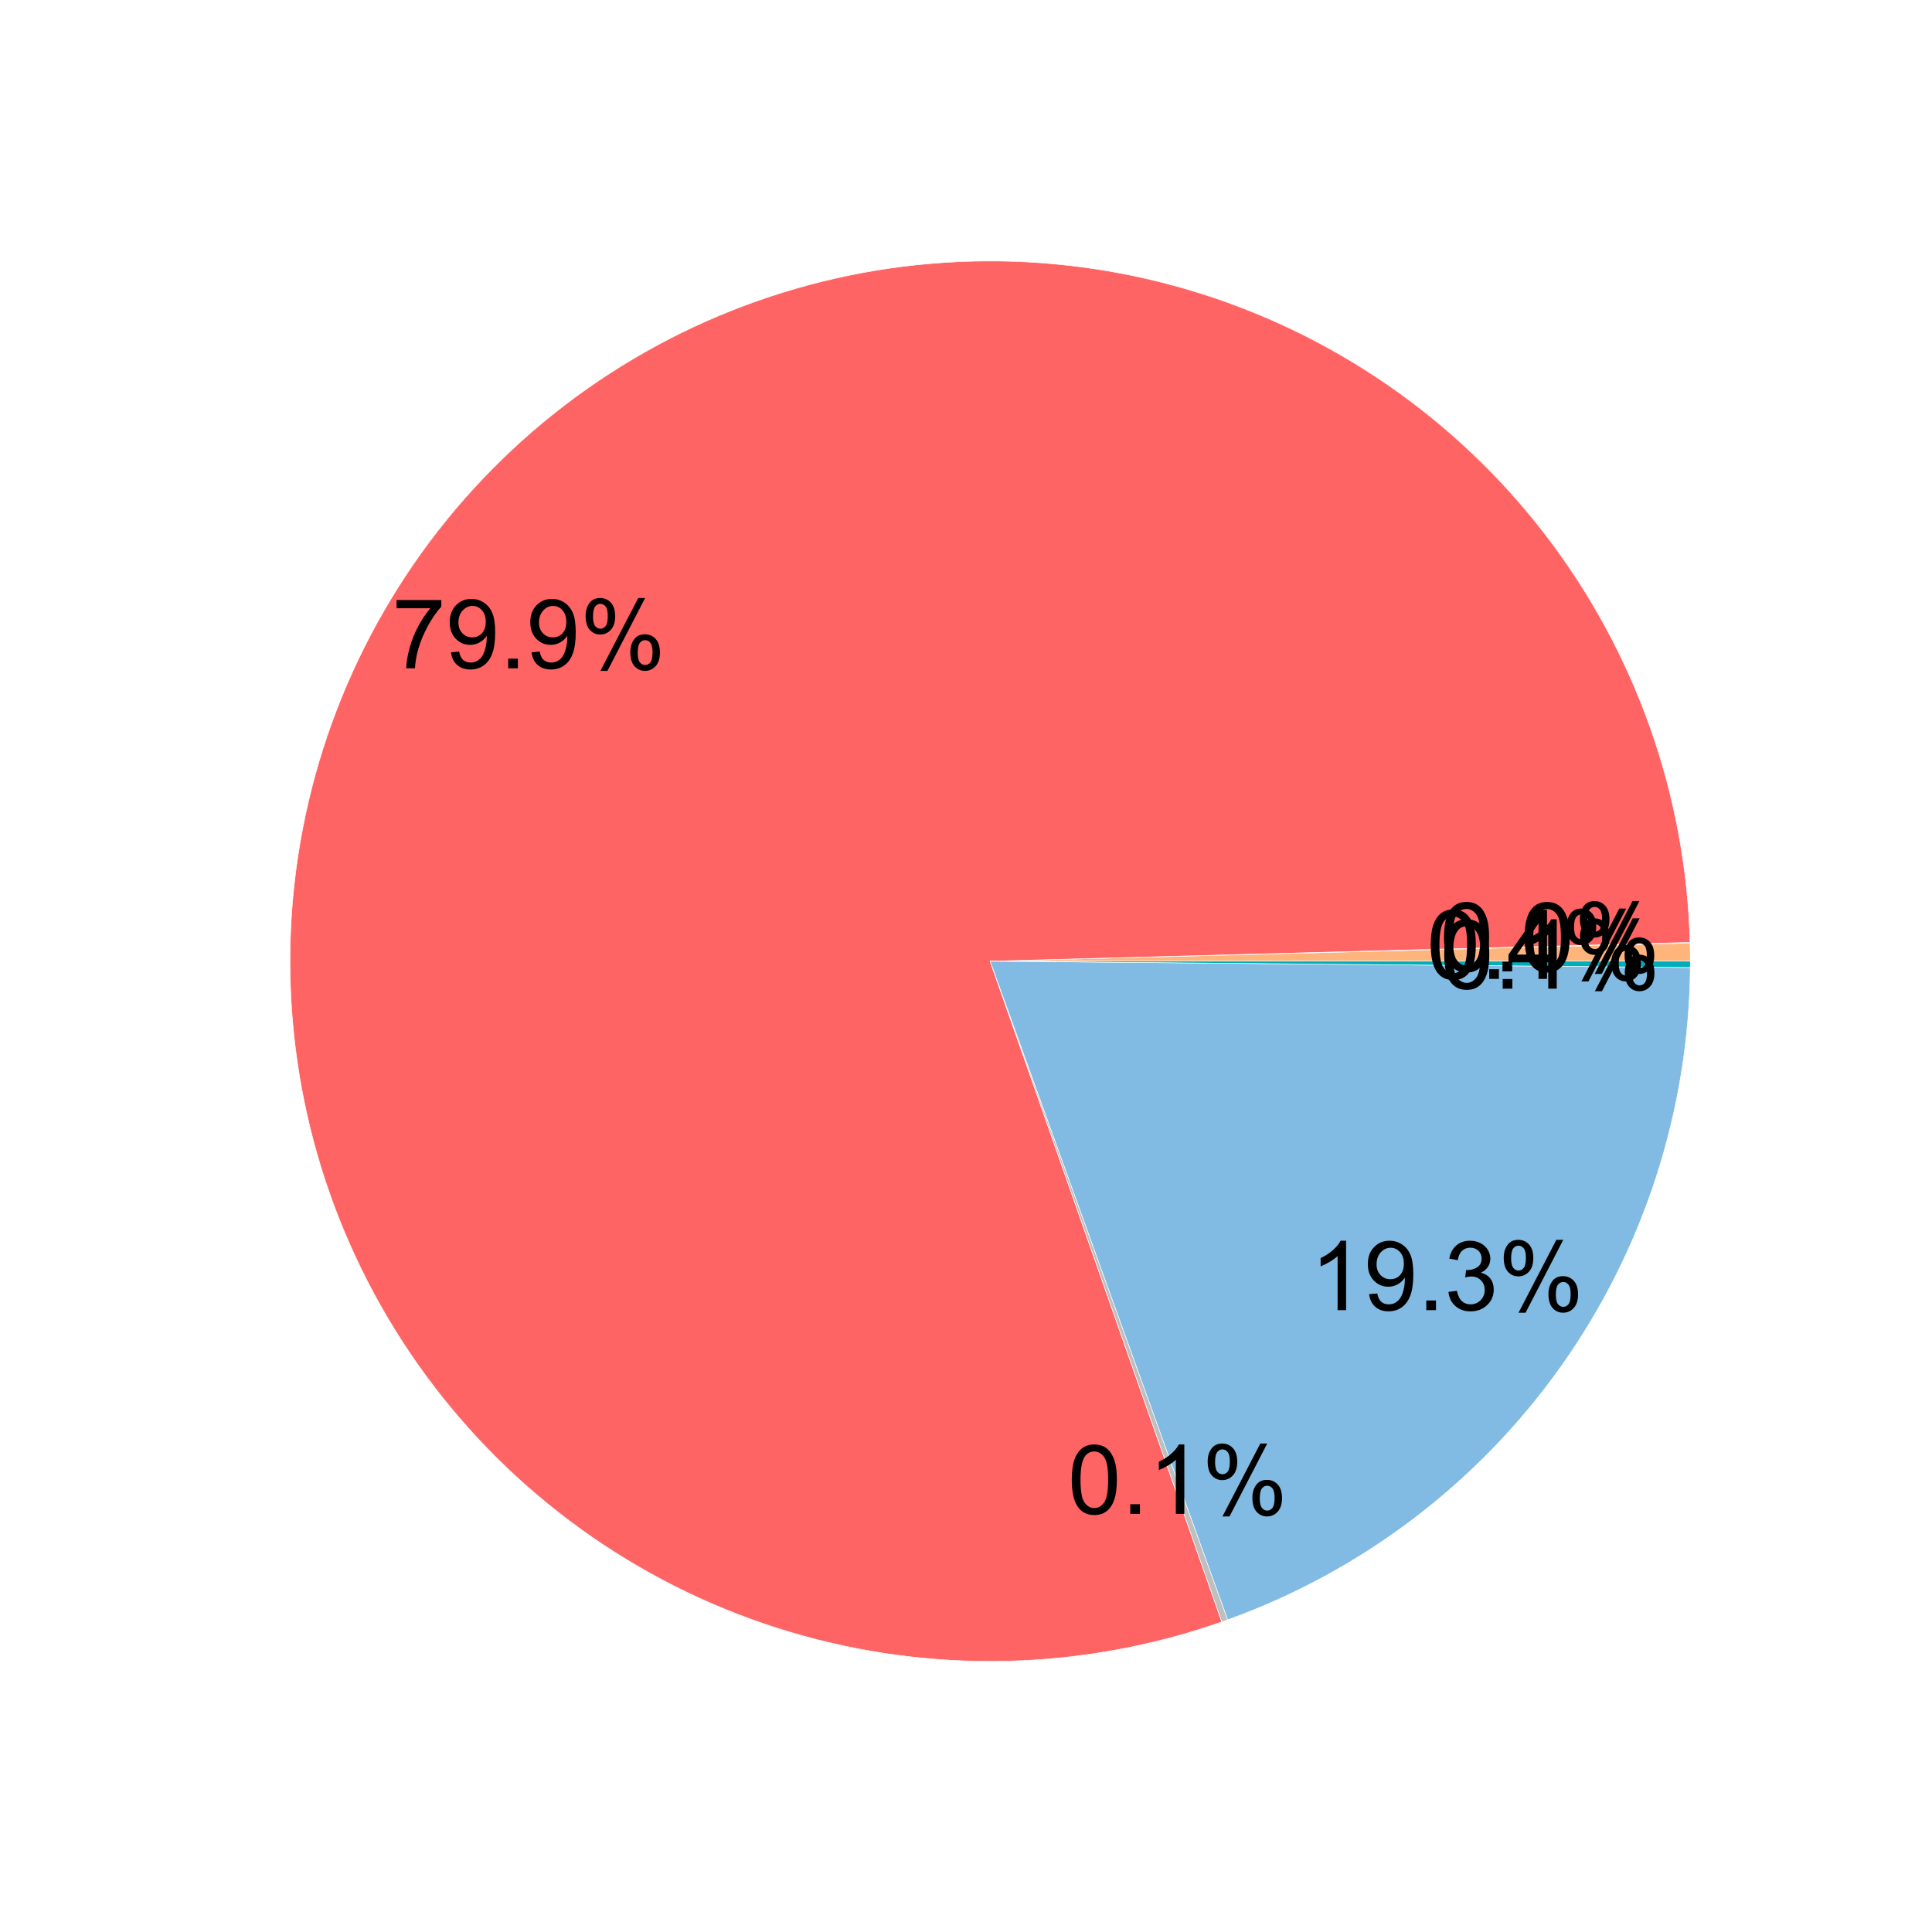
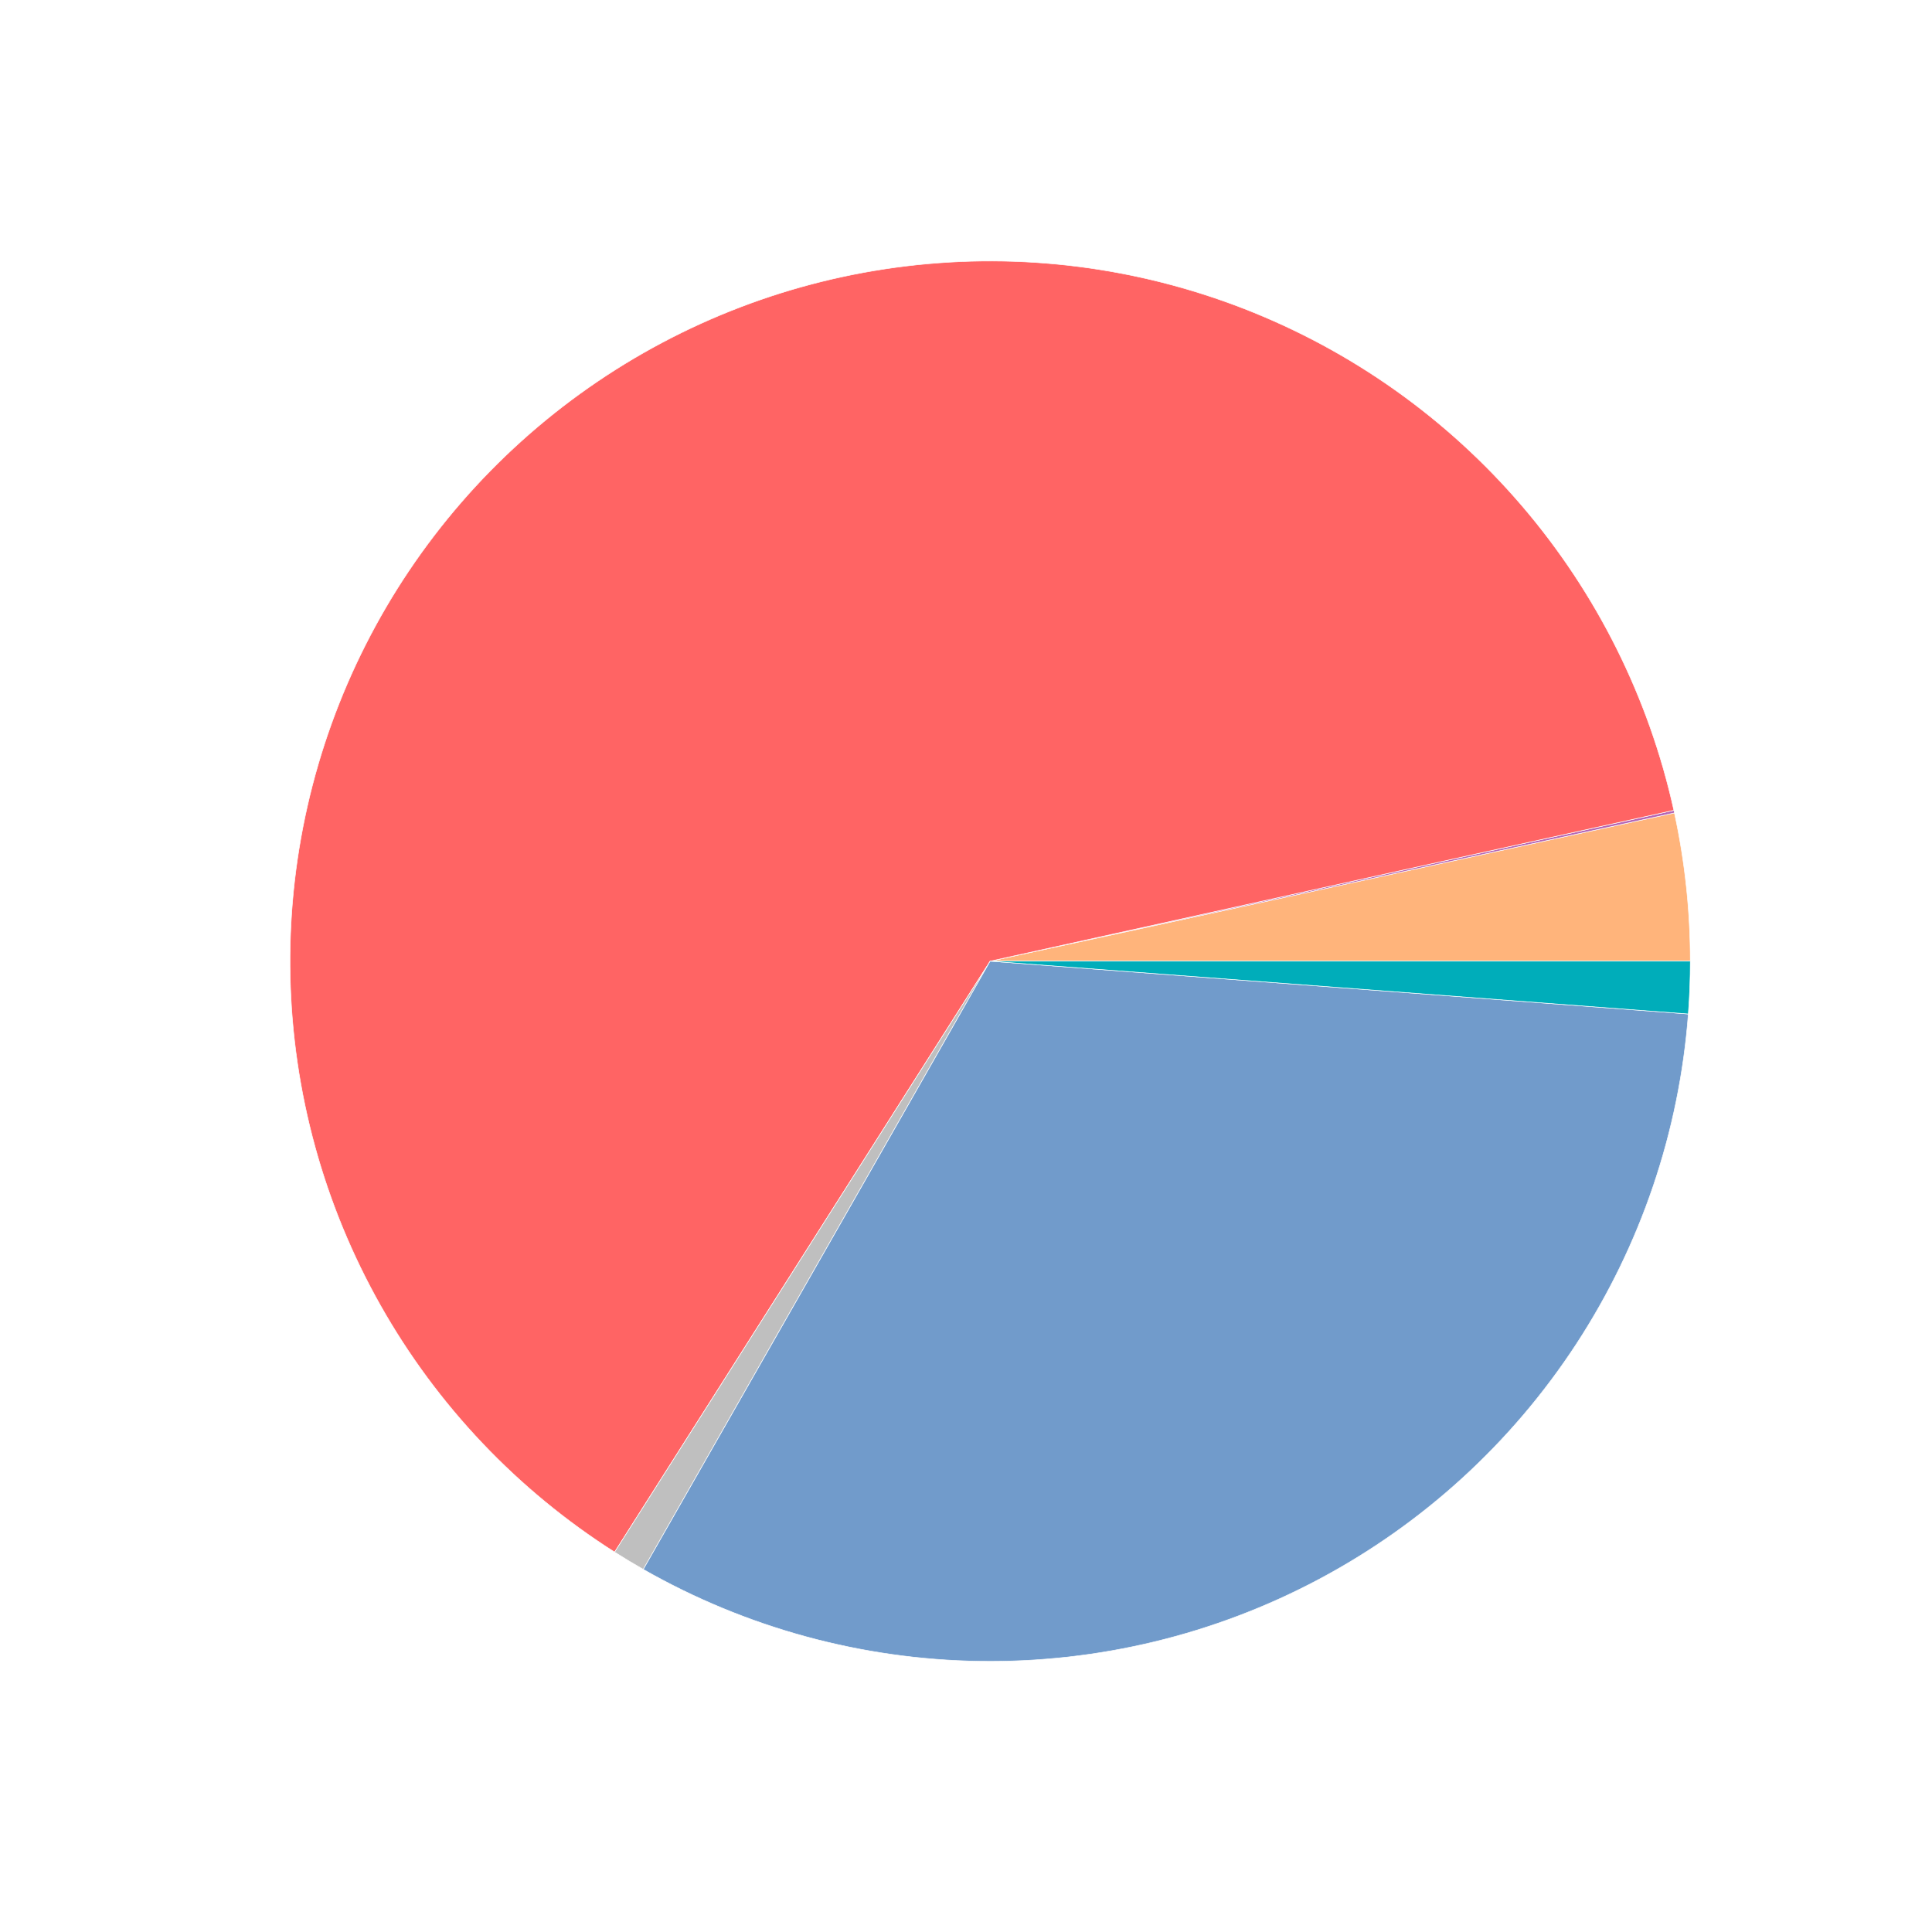
- <svg xmlns="http://www.w3.org/2000/svg" xmlns:xlink="http://www.w3.org/1999/xlink" height="360pt" version="1.1" viewBox="0 0 360 360" width="360pt">
+ <svg xmlns="http://www.w3.org/2000/svg" height="360pt" version="1.1" viewBox="0 0 360 360" width="360pt">
  <defs>
    <style type="text/css">
*{stroke-linecap:butt;stroke-linejoin:round;}
  </style>
  </defs>
  <g id="figure_1">
    <g id="patch_1">
      <path d="M 0 360  L 360 360  L 360 0  L 0 0  z " style="fill:#ffffff;" />
    </g>
    <g id="axes_1">
      <g id="patch_2">
-         <path d="M 314.964 179.1  C 314.964 178.537 314.96 177.974 314.953 177.411  C 314.946 176.847 314.935 176.284 314.92 175.721  L 184.5 179.1  L 314.964 179.1  z " style="fill:#ffb47b;stroke:#ffffff;stroke-linejoin:miter;stroke-width:0.1;" />
+         <path d="M 314.964 179.1  C 314.964 174.46 314.716 169.823 314.222 165.209  C 313.728 160.595 312.988 156.01 312.006 151.475  L 184.5 179.1  L 314.964 179.1  z " style="fill:#ffb47b;stroke:#ffffff;stroke-linejoin:miter;stroke-width:0.1;" />
      </g>
      <g id="patch_3">
-         <path d="M 314.92 175.721  C 314.92 175.701 314.919 175.681 314.919 175.661  C 314.918 175.641 314.918 175.621 314.917 175.601  L 184.5 179.1  L 314.92 175.721  z " style="fill:#b466b6;stroke:#ffffff;stroke-linejoin:miter;stroke-width:0.1;" />
+         <path d="M 312.006 151.475  C 311.988 151.394 311.971 151.313 311.953 151.232  C 311.935 151.151 311.917 151.071 311.9 150.99  L 184.5 179.1  L 312.006 151.475  z " style="fill:#b466b6;stroke:#ffffff;stroke-linejoin:miter;stroke-width:0.1;" />
      </g>
      <g id="patch_4">
-         <path d="M 314.917 175.601  C 314.55 161.926 312.035 148.393 307.463 135.5  C 302.891 122.606 296.32 110.512 287.99 99.66  C 279.66 88.808 269.675 79.334 258.401 71.585  C 247.128 63.836 234.705 57.908 221.589 54.019  C 208.474 50.13 194.828 48.328 181.152 48.679  C 167.477 49.03 153.941 51.53 141.042 56.087  C 128.144 60.643 116.041 67.201 105.18 75.518  C 94.319 83.835 84.833 93.809 77.071 105.074  C 69.309 116.339 63.367 128.754 59.462 141.866  C 55.558 154.977 53.74 168.621 54.075 182.296  C 54.41 195.972 56.894 209.511 61.436 222.415  C 65.978 235.319 72.522 247.429 80.826 258.3  C 89.131 269.171 99.094 278.668 110.349 286.443  C 121.605 294.218 134.014 300.175 147.12 304.094  C 160.227 308.014 173.869 309.848 187.545 309.528  C 201.221 309.209 214.763 306.741 227.672 302.214  L 184.5 179.1  L 314.917 175.601  z " style="fill:#ff6464;stroke:#ffffff;stroke-linejoin:miter;stroke-width:0.1;" />
+         <path d="M 311.9 150.99  C 307.275 130.028 297.547 110.529 283.583 94.227  C 269.618 77.924 251.844 65.318 231.842 57.528  C 211.839 49.739 190.22 47.006 168.908 49.571  C 147.597 52.136 127.244 59.922 109.661 72.235  C 92.079 84.549 77.804 101.013 68.107 120.164  C 58.41 139.314 53.588 160.565 54.069 182.025  C 54.55 203.485 60.32 224.499 70.866 243.195  C 81.412 261.891 96.41 277.699 114.527 289.212  L 184.5 179.1  L 311.9 150.99  z " style="fill:#ff6464;stroke:#ffffff;stroke-linejoin:miter;stroke-width:0.1;" />
      </g>
      <g id="patch_5">
-         <path d="M 227.672 302.214  C 227.855 302.15 228.037 302.085 228.22 302.02  C 228.402 301.956 228.585 301.89 228.767 301.825  L 184.5 179.1  L 227.672 302.214  z " style="fill:#bfbfbf;stroke:#ffffff;stroke-linejoin:miter;stroke-width:0.1;" />
+         <path d="M 114.527 289.212  C 115.404 289.769 116.288 290.316 117.178 290.853  C 118.068 291.389 118.965 291.914 119.867 292.429  L 184.5 179.1  L 114.527 289.212  z " style="fill:#bfbfbf;stroke:#ffffff;stroke-linejoin:miter;stroke-width:0.1;" />
      </g>
      <g id="patch_6">
-         <path d="M 228.767 301.825  C 253.819 292.788 275.514 276.293 290.92 254.569  C 306.326 232.845 314.717 206.915 314.959 180.284  L 184.5 179.1  L 228.767 301.825  z " style="fill:#81bae2;stroke:#ffffff;stroke-linejoin:miter;stroke-width:0.1;" />
+         <path d="M 119.867 292.429  C 138.984 303.331 160.552 309.222 182.556 309.55  C 204.561 309.877 226.295 304.632 245.728 294.304  C 265.16 283.976 281.668 268.897 293.708 250.476  C 305.748 232.055 312.933 210.883 314.592 188.939  L 184.5 179.1  L 119.867 292.429  z " style="fill:#719bcb;stroke:#ffffff;stroke-linejoin:miter;stroke-width:0.1;" />
      </g>
      <g id="patch_7">
-         <path d="M 314.959 180.284  C 314.96 180.087 314.962 179.889 314.963 179.692  C 314.964 179.495 314.964 179.297 314.964 179.1  L 184.5 179.1  L 314.959 180.284  z " style="fill:#00adba;stroke:#ffffff;stroke-linejoin:miter;stroke-width:0.1;" />
+         <path d="M 314.592 188.939  C 314.716 187.302 314.809 185.663 314.871 184.023  C 314.933 182.383 314.964 180.741 314.964 179.1  L 184.5 179.1  L 314.592 188.939  z " style="fill:#00adba;stroke:#ffffff;stroke-linejoin:miter;stroke-width:0.1;" />
      </g>
      <g id="matplotlib.axis_1" />
      <g id="matplotlib.axis_2" />
-       <g id="text_1">
-         <defs>
-           <path d="M 4.156 35.297  Q 4.156 48 6.766 55.734  Q 9.375 63.484 14.516 67.672  Q 19.672 71.875 27.484 71.875  Q 33.25 71.875 37.594 69.547  Q 41.938 67.234 44.766 62.859  Q 47.609 58.5 49.219 52.219  Q 50.828 45.953 50.828 35.297  Q 50.828 22.703 48.234 14.969  Q 45.656 7.234 40.5 3  Q 35.359 -1.219 27.484 -1.219  Q 17.141 -1.219 11.234 6.203  Q 4.156 15.141 4.156 35.297  z M 13.188 35.297  Q 13.188 17.672 17.312 11.828  Q 21.438 6 27.484 6  Q 33.547 6 37.672 11.859  Q 41.797 17.719 41.797 35.297  Q 41.797 52.984 37.672 58.781  Q 33.547 64.594 27.391 64.594  Q 21.344 64.594 17.719 59.469  Q 13.188 52.938 13.188 35.297  z " id="ArialMT-48" />
-           <path d="M 9.078 0  L 9.078 10.016  L 19.094 10.016  L 19.094 0  z " id="ArialMT-46" />
-           <path d="M 32.328 0  L 32.328 17.141  L 1.266 17.141  L 1.266 25.203  L 33.938 71.578  L 41.109 71.578  L 41.109 25.203  L 50.781 25.203  L 50.781 17.141  L 41.109 17.141  L 41.109 0  z M 32.328 25.203  L 32.328 57.469  L 9.906 25.203  z " id="ArialMT-52" />
-           <path d="M 5.812 54.391  Q 5.812 62.062 9.672 67.422  Q 13.531 72.797 20.844 72.797  Q 27.594 72.797 32 67.984  Q 36.422 63.188 36.422 53.859  Q 36.422 44.781 31.953 39.875  Q 27.484 34.969 20.953 34.969  Q 14.453 34.969 10.125 39.797  Q 5.812 44.625 5.812 54.391  z M 21.094 66.75  Q 17.828 66.75 15.656 63.906  Q 13.484 61.078 13.484 53.516  Q 13.484 46.625 15.672 43.812  Q 17.875 41.016 21.094 41.016  Q 24.422 41.016 26.594 43.844  Q 28.766 46.688 28.766 54.203  Q 28.766 61.141 26.562 63.938  Q 24.359 66.75 21.094 66.75  z M 21.141 -2.641  L 60.297 72.797  L 67.438 72.797  L 28.422 -2.641  z M 52.094 16.797  Q 52.094 24.516 55.953 29.859  Q 59.812 35.203 67.188 35.203  Q 73.922 35.203 78.344 30.391  Q 82.766 25.594 82.766 16.266  Q 82.766 7.172 78.297 2.266  Q 73.828 -2.641 67.234 -2.641  Q 60.75 -2.641 56.422 2.219  Q 52.094 7.078 52.094 16.797  z M 67.438 29.156  Q 64.109 29.156 61.938 26.312  Q 59.766 23.484 59.766 15.922  Q 59.766 9.078 61.953 6.25  Q 64.156 3.422 67.391 3.422  Q 70.75 3.422 72.922 6.25  Q 75.094 9.078 75.094 16.609  Q 75.094 23.531 72.891 26.344  Q 70.703 29.156 67.438 29.156  z " id="ArialMT-37" />
-           <path id="ArialMT-32" />
-         </defs>
-         <g transform="translate(265.8492 182.4017)scale(0.18 -0.18)">
-           <use xlink:href="#ArialMT-48" />
-           <use x="55.615" xlink:href="#ArialMT-46" />
-           <use x="83.398" xlink:href="#ArialMT-52" />
-           <use x="139.014" xlink:href="#ArialMT-37" />
-           <use x="227.93" xlink:href="#ArialMT-32" />
-         </g>
-       </g>
-       <g id="text_2">
-         <g transform="translate(268.322 181.0022)scale(0.18 -0.18)">
-           <use xlink:href="#ArialMT-48" />
-           <use x="55.615" xlink:href="#ArialMT-46" />
-           <use x="83.398" xlink:href="#ArialMT-48" />
-           <use x="139.014" xlink:href="#ArialMT-37" />
-         </g>
-       </g>
-       <g id="text_3">
-         <defs>
-           <path d="M 4.734 62.203  L 4.734 70.656  L 51.078 70.656  L 51.078 63.812  Q 44.234 56.547 37.516 44.484  Q 30.812 32.422 27.156 19.672  Q 24.516 10.688 23.781 0  L 14.75 0  Q 14.891 8.453 18.062 20.406  Q 21.234 32.375 27.172 43.484  Q 33.109 54.594 39.797 62.203  z " id="ArialMT-55" />
-           <path d="M 5.469 16.547  L 13.922 17.328  Q 14.984 11.375 18.016 8.688  Q 21.047 6 25.781 6  Q 29.828 6 32.875 7.859  Q 35.938 9.719 37.891 12.812  Q 39.844 15.922 41.156 21.188  Q 42.484 26.469 42.484 31.938  Q 42.484 32.516 42.438 33.688  Q 39.797 29.5 35.234 26.875  Q 30.672 24.266 25.344 24.266  Q 16.453 24.266 10.297 30.703  Q 4.156 37.156 4.156 47.703  Q 4.156 58.594 10.578 65.234  Q 17 71.875 26.656 71.875  Q 33.641 71.875 39.422 68.109  Q 45.219 64.359 48.219 57.391  Q 51.219 50.438 51.219 37.25  Q 51.219 23.531 48.234 15.406  Q 45.266 7.281 39.375 3.031  Q 33.5 -1.219 25.594 -1.219  Q 17.188 -1.219 11.859 3.438  Q 6.547 8.109 5.469 16.547  z M 41.453 48.141  Q 41.453 55.719 37.422 60.156  Q 33.406 64.594 27.734 64.594  Q 21.875 64.594 17.531 59.812  Q 13.188 55.031 13.188 47.406  Q 13.188 40.578 17.312 36.297  Q 21.438 32.031 27.484 32.031  Q 33.594 32.031 37.516 36.297  Q 41.453 40.578 41.453 48.141  z " id="ArialMT-57" />
-         </defs>
-         <g transform="translate(73.03892 124.5325)scale(0.18 -0.18)">
-           <use xlink:href="#ArialMT-55" />
-           <use x="55.615" xlink:href="#ArialMT-57" />
-           <use x="111.23" xlink:href="#ArialMT-46" />
-           <use x="139.014" xlink:href="#ArialMT-57" />
-           <use x="194.629" xlink:href="#ArialMT-37" />
-         </g>
-       </g>
-       <g id="text_4">
-         <defs>
-           <path d="M 37.25 0  L 28.469 0  L 28.469 56  Q 25.297 52.984 20.141 49.953  Q 14.984 46.922 10.891 45.406  L 10.891 53.906  Q 18.266 57.375 23.781 62.297  Q 29.297 67.234 31.594 71.875  L 37.25 71.875  z " id="ArialMT-49" />
-         </defs>
-         <g transform="translate(198.9629 282.0896)scale(0.18 -0.18)">
-           <use xlink:href="#ArialMT-48" />
-           <use x="55.615" xlink:href="#ArialMT-46" />
-           <use x="83.398" xlink:href="#ArialMT-49" />
-           <use x="139.014" xlink:href="#ArialMT-37" />
-         </g>
-       </g>
-       <g id="text_5">
-         <defs>
-           <path d="M 4.203 18.891  L 12.984 20.062  Q 14.5 12.594 18.141 9.297  Q 21.781 6 27 6  Q 33.203 6 37.469 10.297  Q 41.75 14.594 41.75 20.953  Q 41.75 27 37.797 30.922  Q 33.844 34.859 27.734 34.859  Q 25.25 34.859 21.531 33.891  L 22.516 41.609  Q 23.391 41.5 23.922 41.5  Q 29.547 41.5 34.031 44.422  Q 38.531 47.359 38.531 53.469  Q 38.531 58.297 35.25 61.469  Q 31.984 64.656 26.812 64.656  Q 21.688 64.656 18.266 61.422  Q 14.844 58.203 13.875 51.766  L 5.078 53.328  Q 6.688 62.156 12.391 67.016  Q 18.109 71.875 26.609 71.875  Q 32.469 71.875 37.391 69.359  Q 42.328 66.844 44.938 62.5  Q 47.562 58.156 47.562 53.266  Q 47.562 48.641 45.062 44.828  Q 42.578 41.016 37.703 38.766  Q 44.047 37.312 47.562 32.688  Q 51.078 28.078 51.078 21.141  Q 51.078 11.766 44.234 5.25  Q 37.406 -1.266 26.953 -1.266  Q 17.531 -1.266 11.297 4.344  Q 5.078 9.969 4.203 18.891  z " id="ArialMT-51" />
-         </defs>
-         <g transform="translate(244.1184 244.1286)scale(0.18 -0.18)">
-           <use xlink:href="#ArialMT-49" />
-           <use x="55.615" xlink:href="#ArialMT-57" />
-           <use x="111.23" xlink:href="#ArialMT-46" />
-           <use x="139.014" xlink:href="#ArialMT-51" />
-           <use x="194.629" xlink:href="#ArialMT-37" />
-         </g>
-       </g>
-       <g id="text_6">
-         <g transform="translate(268.3572 184.2269)scale(0.18 -0.18)">
-           <use xlink:href="#ArialMT-48" />
-           <use x="55.615" xlink:href="#ArialMT-46" />
-           <use x="83.398" xlink:href="#ArialMT-49" />
-           <use x="139.014" xlink:href="#ArialMT-37" />
-         </g>
-       </g>
    </g>
  </g>
</svg>
